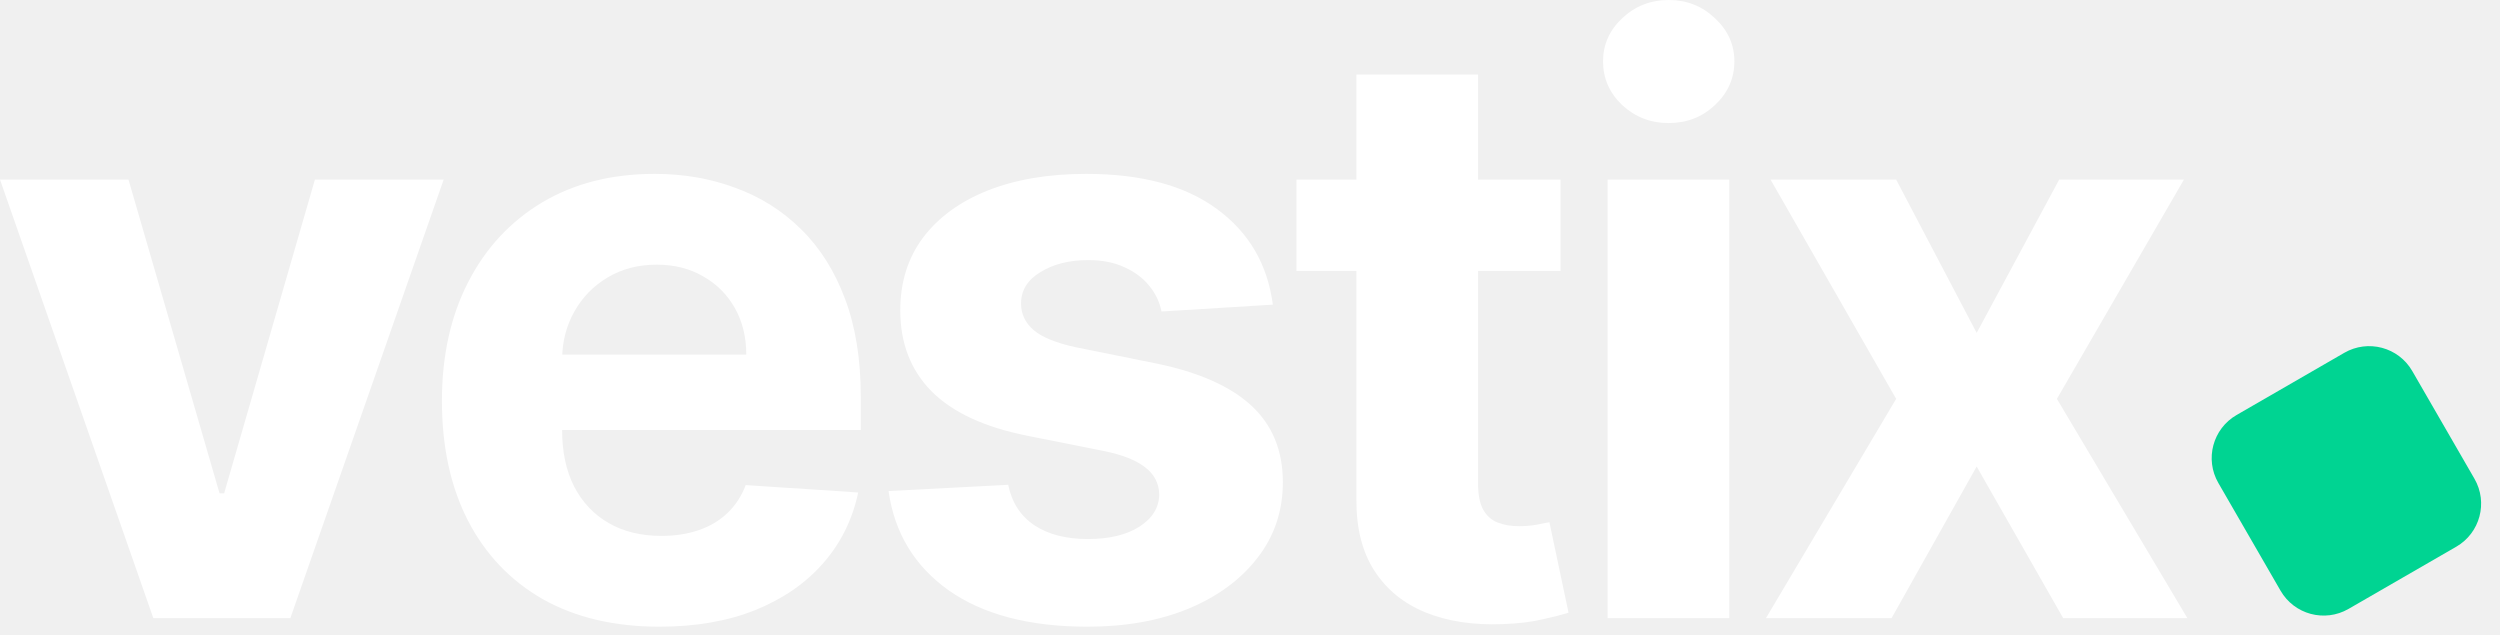
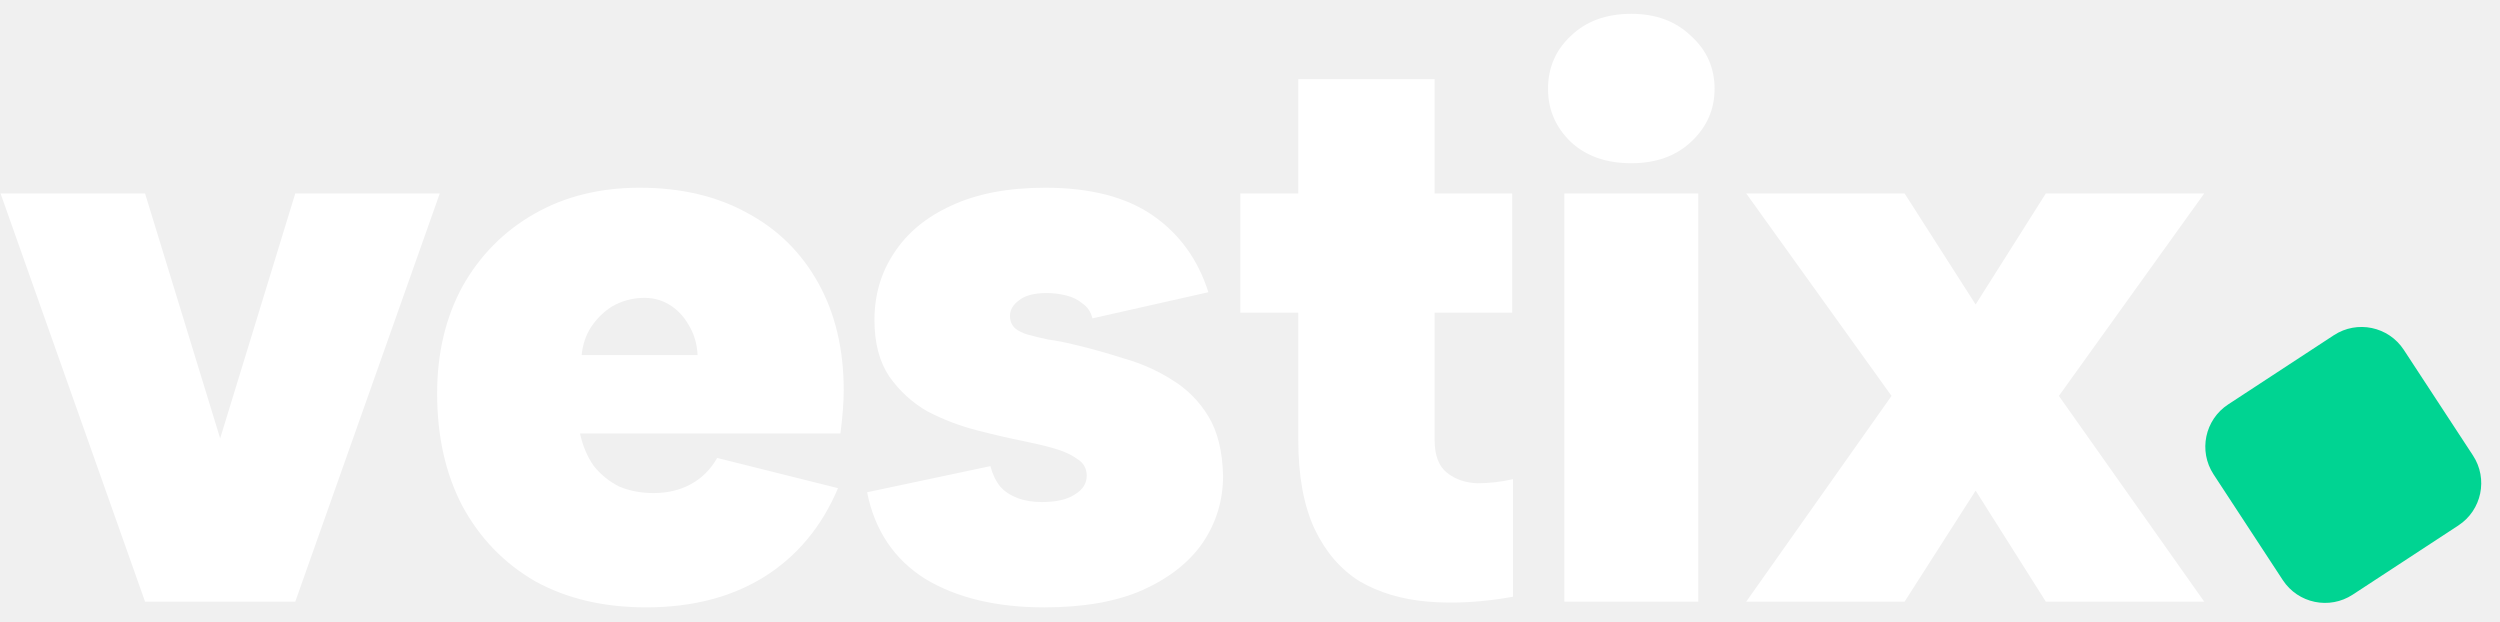
- <svg xmlns="http://www.w3.org/2000/svg" width="1903" height="483" viewBox="0 0 1903 483" fill="none">
-   <path d="M1883.56 364.427L1836.21 282.426C1825.76 264.31 1802.59 258.103 1784.48 268.562L1702.48 315.906C1684.36 326.365 1678.15 349.529 1688.61 367.644L1735.96 449.646C1746.41 467.761 1769.58 473.968 1787.69 463.509L1869.7 416.165C1887.81 405.706 1894.02 382.542 1883.56 364.427Z" fill="#00D492" />
-   <path d="M1443.35 136.7L1504.64 253.406L1567.45 136.7H1662.42L1565.71 303.609L1665.03 470.518H1570.49L1504.64 355.116L1439.87 470.518H1344.25L1443.35 303.609L1347.73 136.7H1443.35Z" fill="white" />
-   <path d="M1223.72 470.518V136.7H1316.3V470.518H1223.72ZM1270.22 93.669C1256.46 93.669 1244.65 89.105 1234.8 79.977C1225.09 70.705 1220.24 59.621 1220.24 46.726C1220.24 33.976 1225.09 23.037 1234.8 13.909C1244.65 4.636 1256.46 0 1270.22 0C1283.99 0 1295.72 4.636 1305.43 13.909C1315.28 23.037 1320.21 33.976 1320.21 46.726C1320.21 59.621 1315.28 70.705 1305.43 79.977C1295.72 89.105 1283.99 93.669 1270.22 93.669Z" fill="white" />
-   <path d="M1187.89 136.7V206.246H986.857V136.7H1187.89ZM1032.5 56.723H1125.08V367.939C1125.08 376.487 1126.38 383.152 1128.99 387.933C1131.6 392.57 1135.22 395.83 1139.86 397.713C1144.64 399.597 1150.14 400.538 1156.37 400.538C1160.72 400.538 1165.07 400.176 1169.41 399.452C1173.76 398.582 1177.09 397.93 1179.41 397.496L1193.97 466.389C1189.34 467.838 1182.82 469.504 1174.41 471.388C1166.01 473.416 1155.79 474.648 1143.77 475.082C1121.46 475.952 1101.9 472.982 1085.09 466.172C1068.43 459.362 1055.46 448.786 1046.19 434.442C1036.92 420.098 1032.35 401.987 1032.5 380.109V56.723Z" fill="white" />
-   <path d="M968.903 231.891L884.144 237.106C882.695 229.862 879.58 223.342 874.799 217.547C870.018 211.606 863.715 206.898 855.891 203.42C848.212 199.798 839.012 197.987 828.29 197.987C813.947 197.987 801.849 201.03 791.996 207.115C782.144 213.055 777.218 221.024 777.218 231.021C777.218 238.99 780.405 245.727 786.78 251.233C793.155 256.739 804.094 261.158 819.597 264.49L880.015 276.66C912.469 283.325 936.665 294.047 952.603 308.825C968.54 323.604 976.509 343.018 976.509 367.07C976.509 388.947 970.062 408.145 957.167 424.662C944.417 441.179 926.885 454.074 904.573 463.347C882.405 472.474 856.833 477.038 827.856 477.038C783.665 477.038 748.458 467.838 722.234 449.437C696.154 430.892 680.868 405.682 676.377 373.807L767.438 369.026C770.191 382.5 776.856 392.787 787.432 399.886C798.009 406.841 811.556 410.318 828.073 410.318C844.3 410.318 857.34 407.203 867.192 400.973C877.189 394.598 882.261 386.412 882.405 376.415C882.261 368.011 878.711 361.129 871.756 355.768C864.802 350.263 854.08 346.061 839.591 343.163L781.782 331.645C749.182 325.125 724.914 313.824 708.976 297.741C693.184 281.659 685.287 261.158 685.287 236.237C685.287 214.794 691.083 196.321 702.674 180.818C714.41 165.315 730.854 153.362 752.008 144.959C773.306 136.555 798.226 132.354 826.769 132.354C868.931 132.354 902.11 141.264 926.306 159.085C950.647 176.906 964.846 201.175 968.903 231.891Z" fill="white" />
-   <path d="M502.002 477.038C467.664 477.038 438.107 470.084 413.331 456.175C388.7 442.121 369.72 422.271 356.391 396.626C343.061 370.837 336.396 340.338 336.396 305.131C336.396 270.793 343.061 240.656 356.391 214.722C369.72 188.787 388.483 168.575 412.679 154.087C437.02 139.598 465.563 132.354 498.307 132.354C520.33 132.354 540.831 135.903 559.811 143.003C578.936 149.957 595.598 160.462 609.797 174.516C624.141 188.57 635.297 206.246 643.266 227.544C651.235 248.697 655.219 273.473 655.219 301.871V327.298H373.342V269.923H568.07C568.07 256.594 565.172 244.785 559.377 234.499C553.581 224.212 545.54 216.17 535.253 210.375C525.111 204.435 513.303 201.464 499.828 201.464C485.774 201.464 473.314 204.724 462.448 211.244C451.726 217.619 443.323 226.24 437.237 237.106C431.152 247.828 428.037 259.781 427.892 272.966V327.516C427.892 344.033 430.935 358.304 437.02 370.329C443.25 382.355 452.016 391.628 463.317 398.148C474.618 404.668 488.02 407.927 503.523 407.927C513.81 407.927 523.227 406.479 531.776 403.581C540.324 400.683 547.641 396.337 553.726 390.541C559.811 384.746 564.448 377.646 567.635 369.243L653.263 374.893C648.916 395.467 640.006 413.433 626.531 428.791C613.202 444.004 595.96 455.885 574.807 464.433C553.798 472.837 529.53 477.038 502.002 477.038Z" fill="white" />
-   <path d="M337.73 136.7L221.024 470.518H116.706L0 136.7H97.798L167.126 375.545H170.604L239.714 136.7H337.73Z" fill="white" />
+ <svg xmlns="http://www.w3.org/2000/svg" width="1874" height="466" viewBox="0 0 1874 466" fill="none">
+   <g clip-path="url(#clip0_3273_76)">
+     <path d="M1308.96 145H1427.68L1480.93 228.232L1533.56 145H1652.29L1543.35 296.776L1652.29 451H1533.56L1480.93 367.768L1427.68 451H1308.96L1417.89 296.776L1308.96 145Z" fill="white" />
+     <path d="M1172.64 145H1273.01V451H1172.64V145ZM1222.83 122.356C1204.06 122.356 1188.96 117.052 1177.54 106.444C1166.11 95.428 1160.4 82.168 1160.4 66.664C1160.4 50.752 1166.11 37.492 1177.54 26.884C1188.96 15.868 1204.06 10.36 1222.83 10.36C1241.19 10.36 1256.08 15.868 1267.5 26.884C1279.33 37.492 1285.25 50.752 1285.25 66.664C1285.25 82.168 1279.33 95.428 1267.5 106.444C1256.08 117.052 1241.19 122.356 1222.83 122.356Z" fill="white" />
+     <path d="M973.188 145V59.32H1075.39V145H1133.53V234.352H1075.39V329.824C1075.39 341.248 1078.45 349.408 1084.57 354.304C1090.69 359.2 1098.24 361.852 1107.22 362.26C1116.19 362.26 1125.17 361.24 1134.14 359.2V447.328C1111.3 451.408 1090.08 452.632 1070.5 451C1050.91 449.368 1033.78 444.268 1019.09 435.7C1004.81 426.724 993.588 413.668 985.428 396.532C977.268 378.988 973.188 356.752 973.188 329.824V234.352H929.736V145H973.188Z" fill="white" />
+     <path d="M742.393 349.408C744.025 355.528 746.473 360.628 749.737 364.708C753.001 368.38 757.284 371.236 762.589 373.276C767.892 375.316 774.012 376.336 780.948 376.336C791.556 376.336 799.716 374.5 805.428 370.828C811.548 367.156 814.609 362.464 814.609 356.752C814.609 351.04 812.16 346.756 807.264 343.9C802.776 340.636 796.86 337.984 789.516 335.944C782.172 333.904 774.42 332.068 766.26 330.436C756.06 328.396 744.636 325.744 731.988 322.48C719.34 319.216 707.1 314.524 695.268 308.404C683.844 301.876 674.256 293.104 666.504 282.088C659.16 271.072 655.488 256.996 655.488 239.86C655.488 221.092 660.385 204.364 670.177 189.676C679.969 174.58 694.248 162.748 713.016 154.18C732.192 145.204 755.652 140.716 783.396 140.716C817.26 140.716 844.188 147.652 864.18 161.524C884.172 175.396 898.045 194.572 905.797 219.052L818.893 238.636C817.669 233.74 815.22 230.068 811.548 227.62C808.284 224.764 804.204 222.724 799.308 221.5C794.412 220.276 789.516 219.664 784.62 219.664C775.236 219.664 768.301 221.5 763.812 225.172C759.325 228.436 757.081 232.312 757.081 236.8C757.081 240.472 758.305 243.532 760.753 245.98C763.201 248.02 766.464 249.652 770.544 250.876C775.032 252.1 780.132 253.324 785.844 254.548C791.964 255.364 798.288 256.588 804.816 258.22C817.056 261.076 829.501 264.544 842.148 268.624C855.205 272.296 867.24 277.6 878.256 284.536C889.68 291.472 898.861 300.652 905.797 312.076C912.733 323.5 916.405 338.392 916.812 356.752C916.812 375.112 911.713 391.84 901.513 406.936C891.313 421.624 876.216 433.456 856.224 442.432C836.64 451 812.16 455.284 782.784 455.284C746.88 455.284 717.096 448.144 693.432 433.864C670.176 419.176 655.692 397.552 649.98 368.992L742.393 349.408Z" fill="white" />
+     <path d="M484.348 455.284C452.524 455.284 424.78 448.756 401.116 435.7C377.86 422.236 359.704 403.468 346.648 379.396C334 355.324 327.676 327.172 327.676 294.94C327.676 264.748 334 238.024 346.648 214.768C359.704 191.512 377.656 173.356 400.504 160.3C423.352 147.244 449.668 140.716 479.452 140.716C510.46 140.716 537.388 147.04 560.236 159.688C583.084 171.928 600.832 189.472 613.48 212.32C626.128 235.168 632.452 261.892 632.452 292.492C632.452 296.98 632.248 301.876 631.84 307.18C631.432 312.484 630.82 318.4 630.004 324.928H434.776C436.816 334.312 440.284 342.472 445.18 349.408C450.484 355.936 456.808 361.036 464.152 364.708C471.904 367.972 480.472 369.604 489.856 369.604C500.464 369.604 509.848 367.36 518.008 362.872C526.168 358.384 532.696 351.856 537.592 343.288L628.168 365.932C615.928 394.9 597.364 417.136 572.476 432.64C547.996 447.736 518.62 455.284 484.348 455.284ZM522.904 266.176C522.496 257.608 520.252 250.06 516.172 243.532C512.5 237.004 507.604 231.904 501.484 228.232C495.364 224.56 488.428 222.928 480.676 223.336C472.924 223.744 465.784 225.784 459.256 229.456C453.136 233.128 447.832 238.228 443.344 244.756C439.264 250.876 436.816 258.016 436 266.176H522.904Z" fill="white" />
+     <path d="M108.728 145L165.032 328.6L221.336 145H329.66L221.336 451H108.728L0.404 145H108.728Z" fill="white" />
+     <path d="M1853.75 341.441L1801.88 262.225C1790.42 244.726 1766.94 239.829 1749.44 251.288L1670.23 303.159C1652.73 314.618 1647.83 338.094 1659.29 355.593L1711.16 434.809C1722.62 452.309 1746.09 457.205 1763.59 445.746L1842.81 393.875C1860.31 382.416 1865.21 358.94 1853.75 341.441Z" fill="#00D492" />
+   </g>
+   <defs>
+     <clipPath id="clip0_3273_76">
+       <rect width="1874" height="466" fill="white" />
+     </clipPath>
+   </defs>
</svg>
